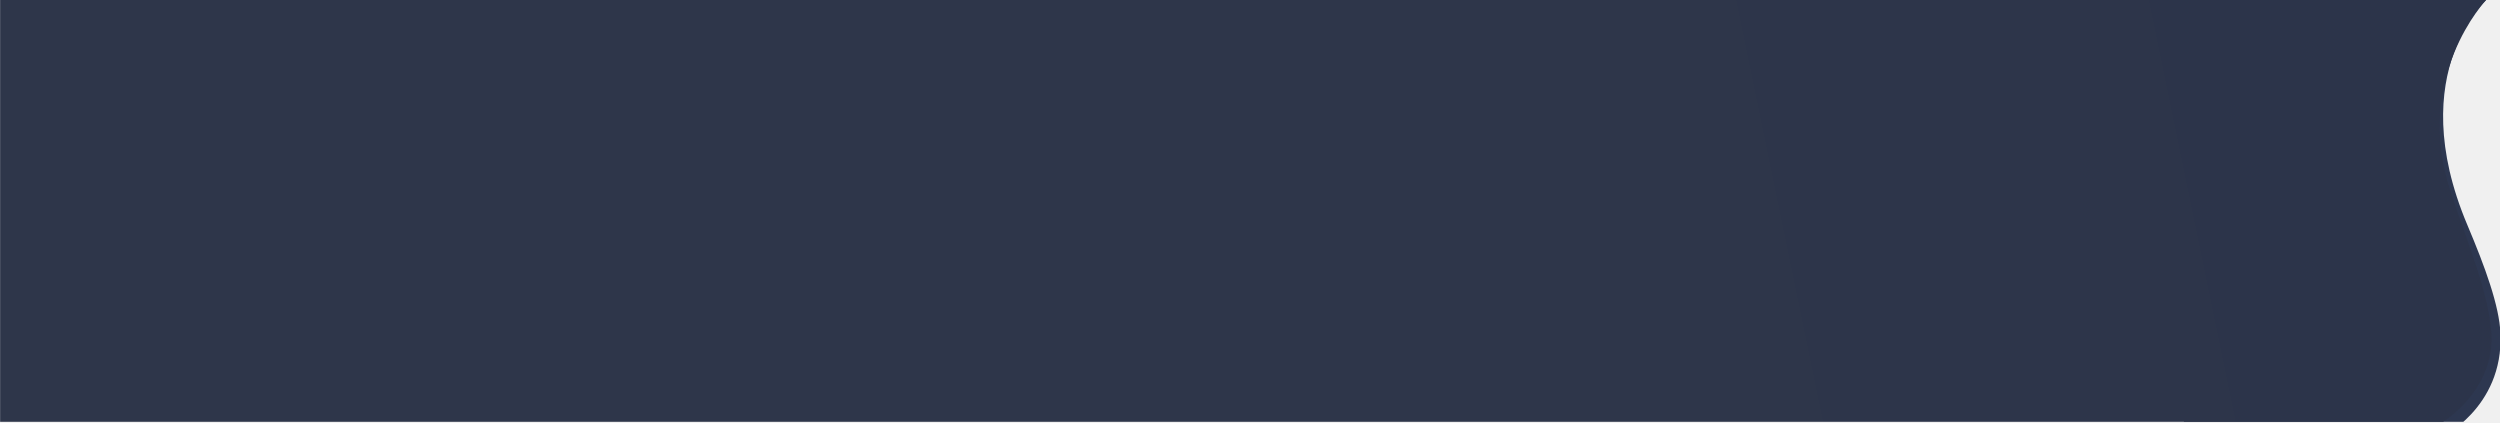
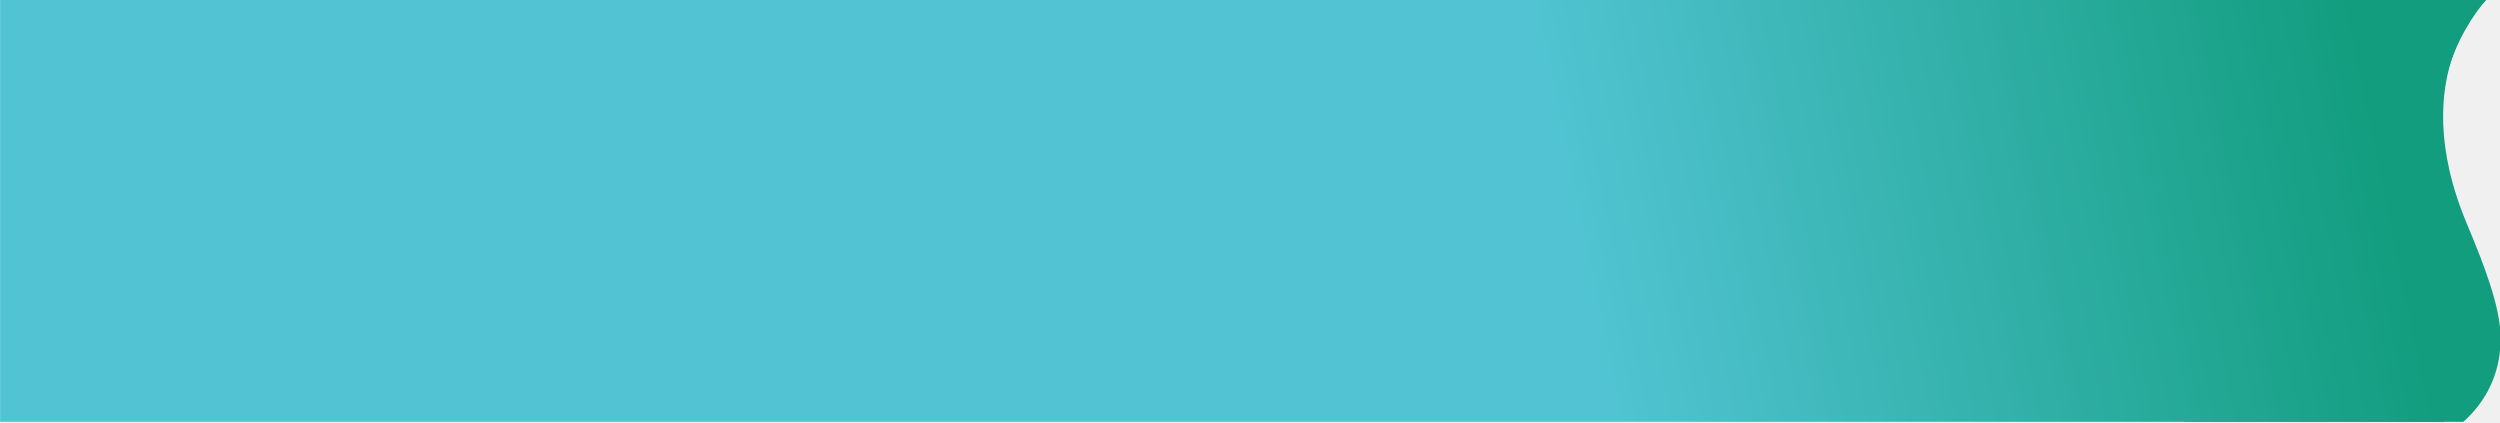
<svg xmlns="http://www.w3.org/2000/svg" width="6395" height="1080" viewBox="0 0 6395 1080">
  <defs>
    <clipPath id="clip-path">
      <rect id="Rectangle_73" data-name="Rectangle 73" width="6395" height="1079" transform="translate(-5391)" fill="#fff" />
    </clipPath>
    <linearGradient id="linear-gradient" x1="0.631" y1="0.5" x2="0.958" y2="0.488" gradientUnits="objectBoundingBox">
-       <stop offset="0" stop-color="#2e364a" />
-       <stop offset="1" stop-color="#2c344a" />
+       <stop offset="0" stop-color="#51C3D2" />
+       <stop offset="1" stop-color="#129D7E" />
    </linearGradient>
  </defs>
  <g id="Web_1920_1" data-name="Web 1920 – 1" clip-path="url(#clip-Web_1920_1)">
    <g id="Mask_Group_1" data-name="Mask Group 1" transform="translate(5391)" clip-path="url(#clip-path)">
      <g id="Group_118" data-name="Group 118" transform="translate(-419.333 -1.126)">
-         <path id="Path_142" data-name="Path 142" d="M6271.734-6.176s-222.478,187.809-55.349,583.254c44.957,106.375,81.514,205.964,84.521,277,8.164,192.764-156.046,268.564-156.046,268.564l-653.53-26.8L5475.065-21.625Z" transform="translate(-4876.383)" fill="#2d3750" />
+         <path id="Path_142" data-name="Path 142" d="M6271.734-6.176s-222.478,187.809-55.349,583.254c44.957,106.375,81.514,205.964,84.521,277,8.164,192.764-156.046,268.564-156.046,268.564l-653.53-26.8L5475.065-21.625Z" transform="translate(-4876.383)" fill="#129D7E" />
        <path id="Union_6" data-name="Union 6" d="M-2631.1,1081.8v-1.6H-8230.9V.022h5599.8V0h759.7s-187.845,197.448-91.626,488.844c49.167,148.9,96.309,256.289,104.683,362.118,7.979,100.852-57.98,201.711-168.644,254.286-65.858,31.29-144.552,42.382-223.028,42.383C-2441.2,1147.632-2631.1,1081.8-2631.1,1081.8Z" transform="translate(3259.524 0.803)" fill="url(#linear-gradient)" />
      </g>
    </g>
  </g>
</svg>
